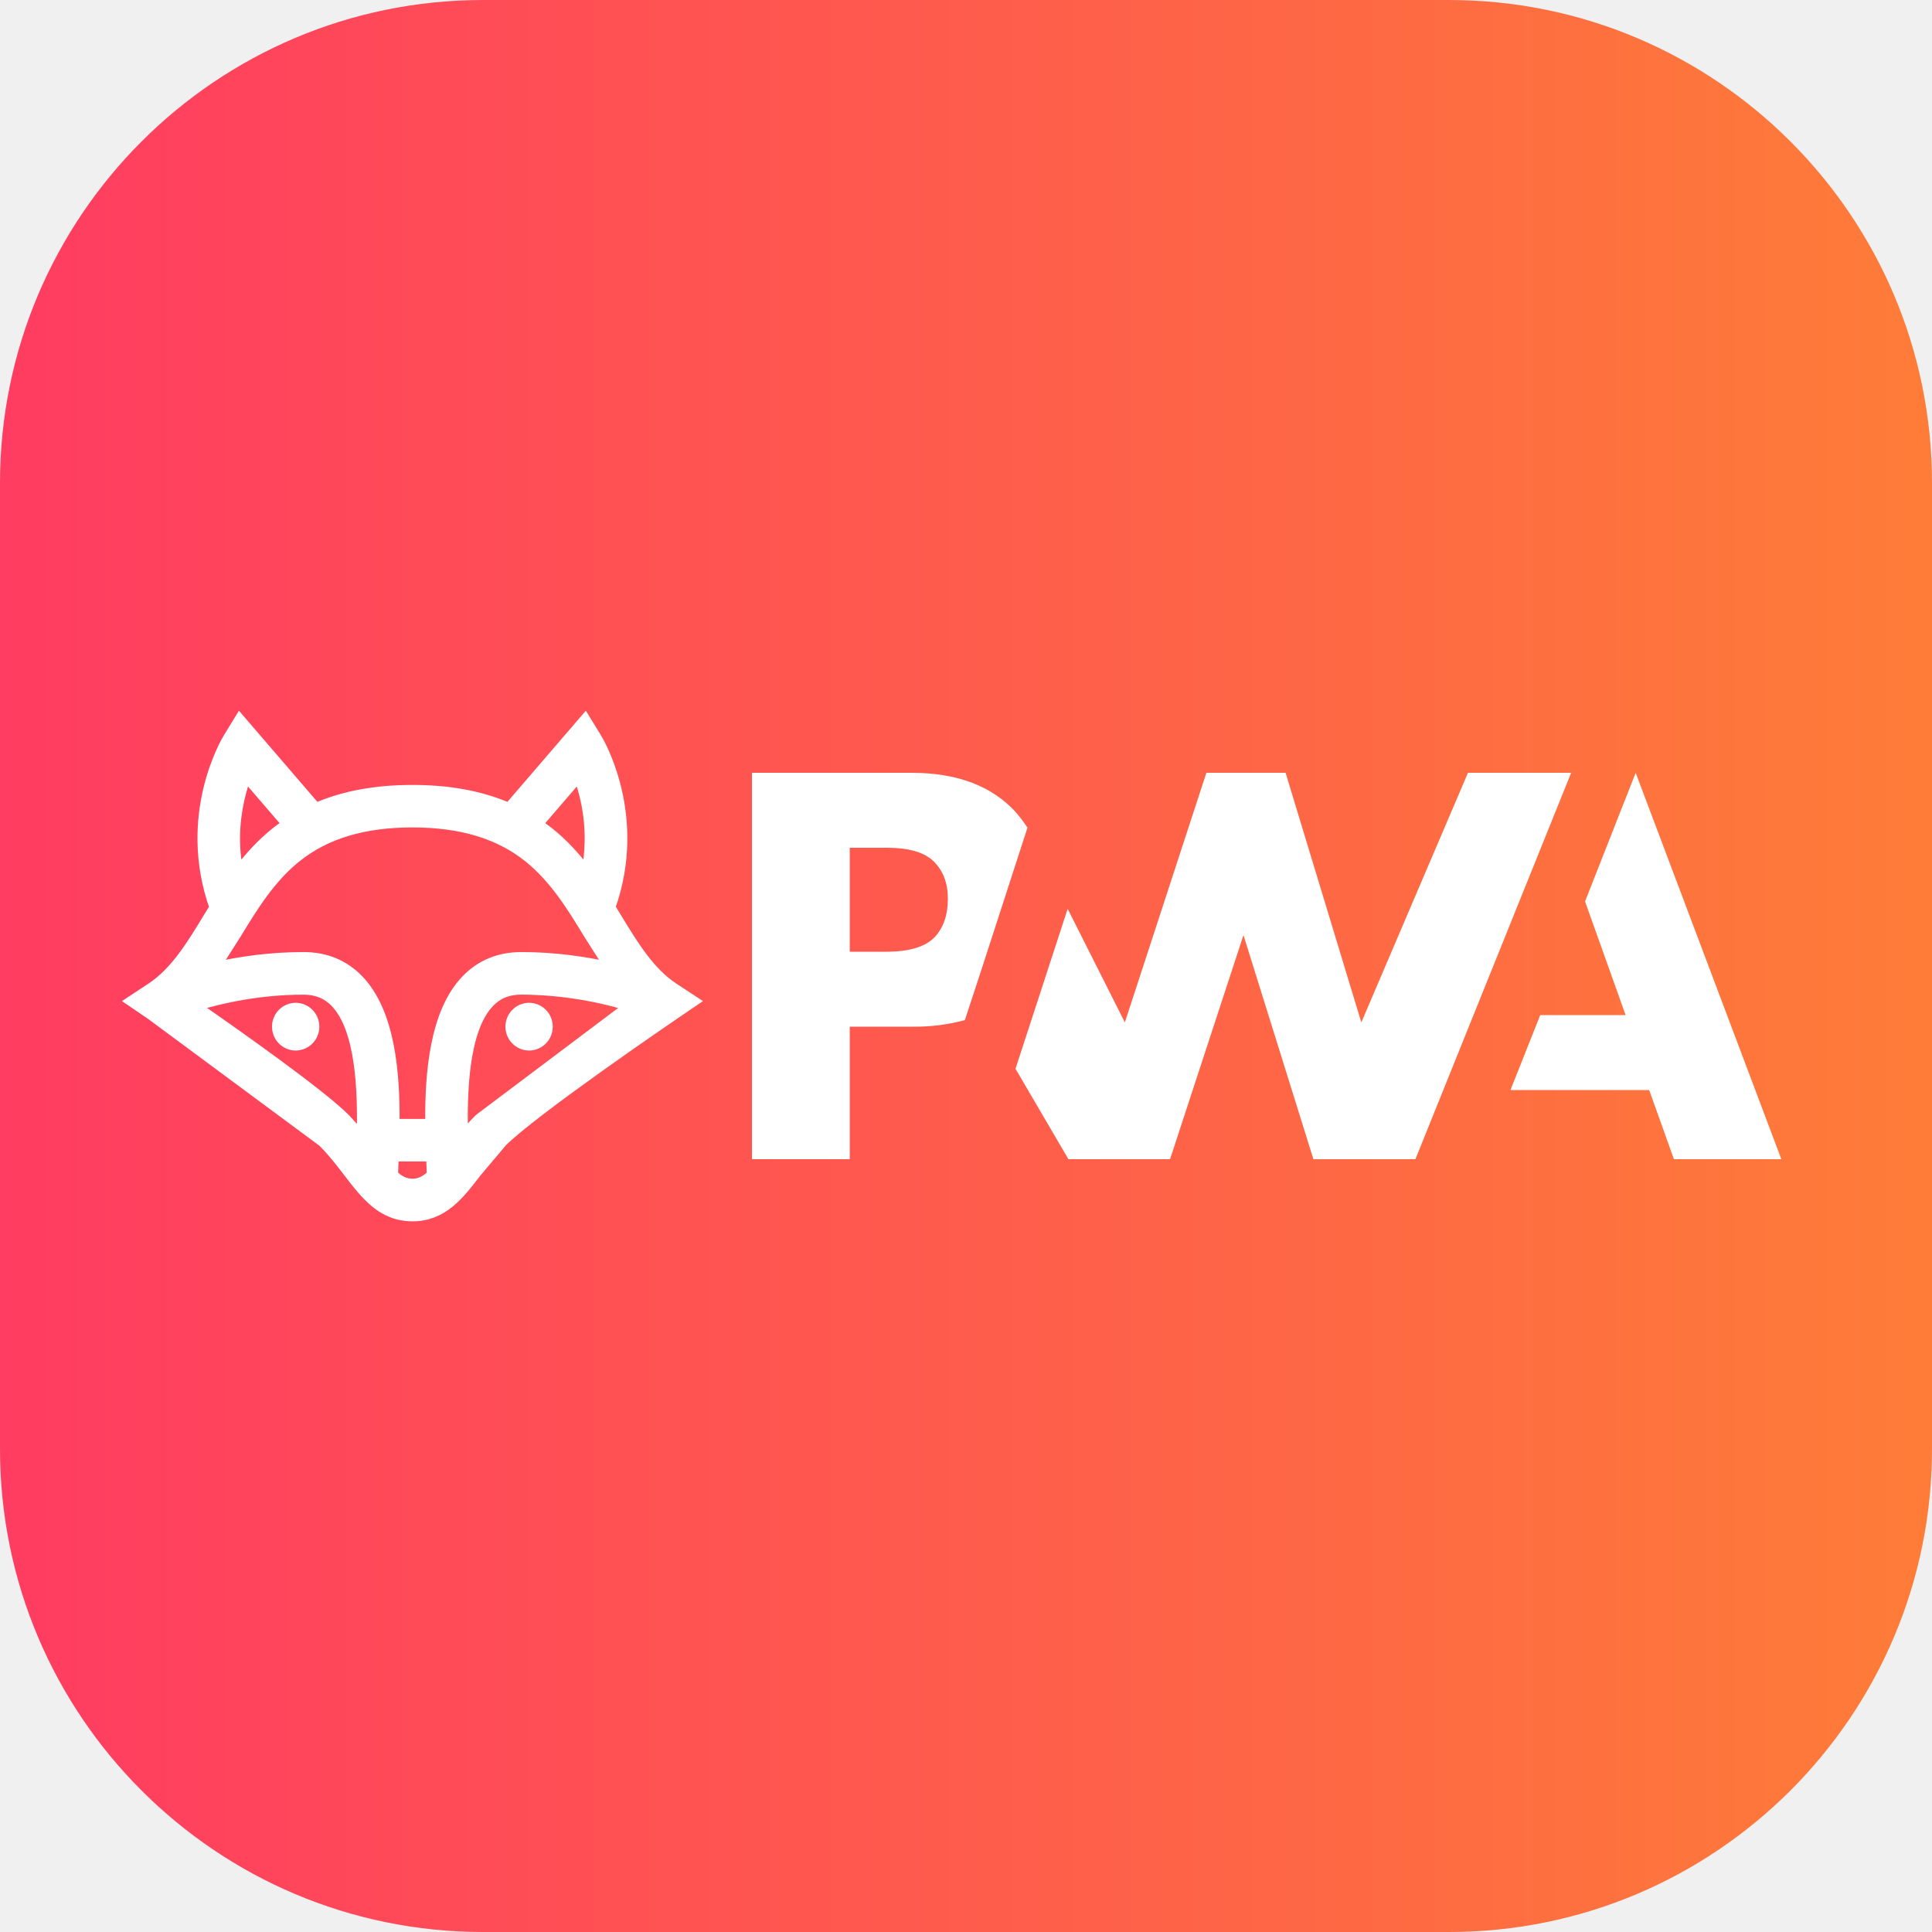
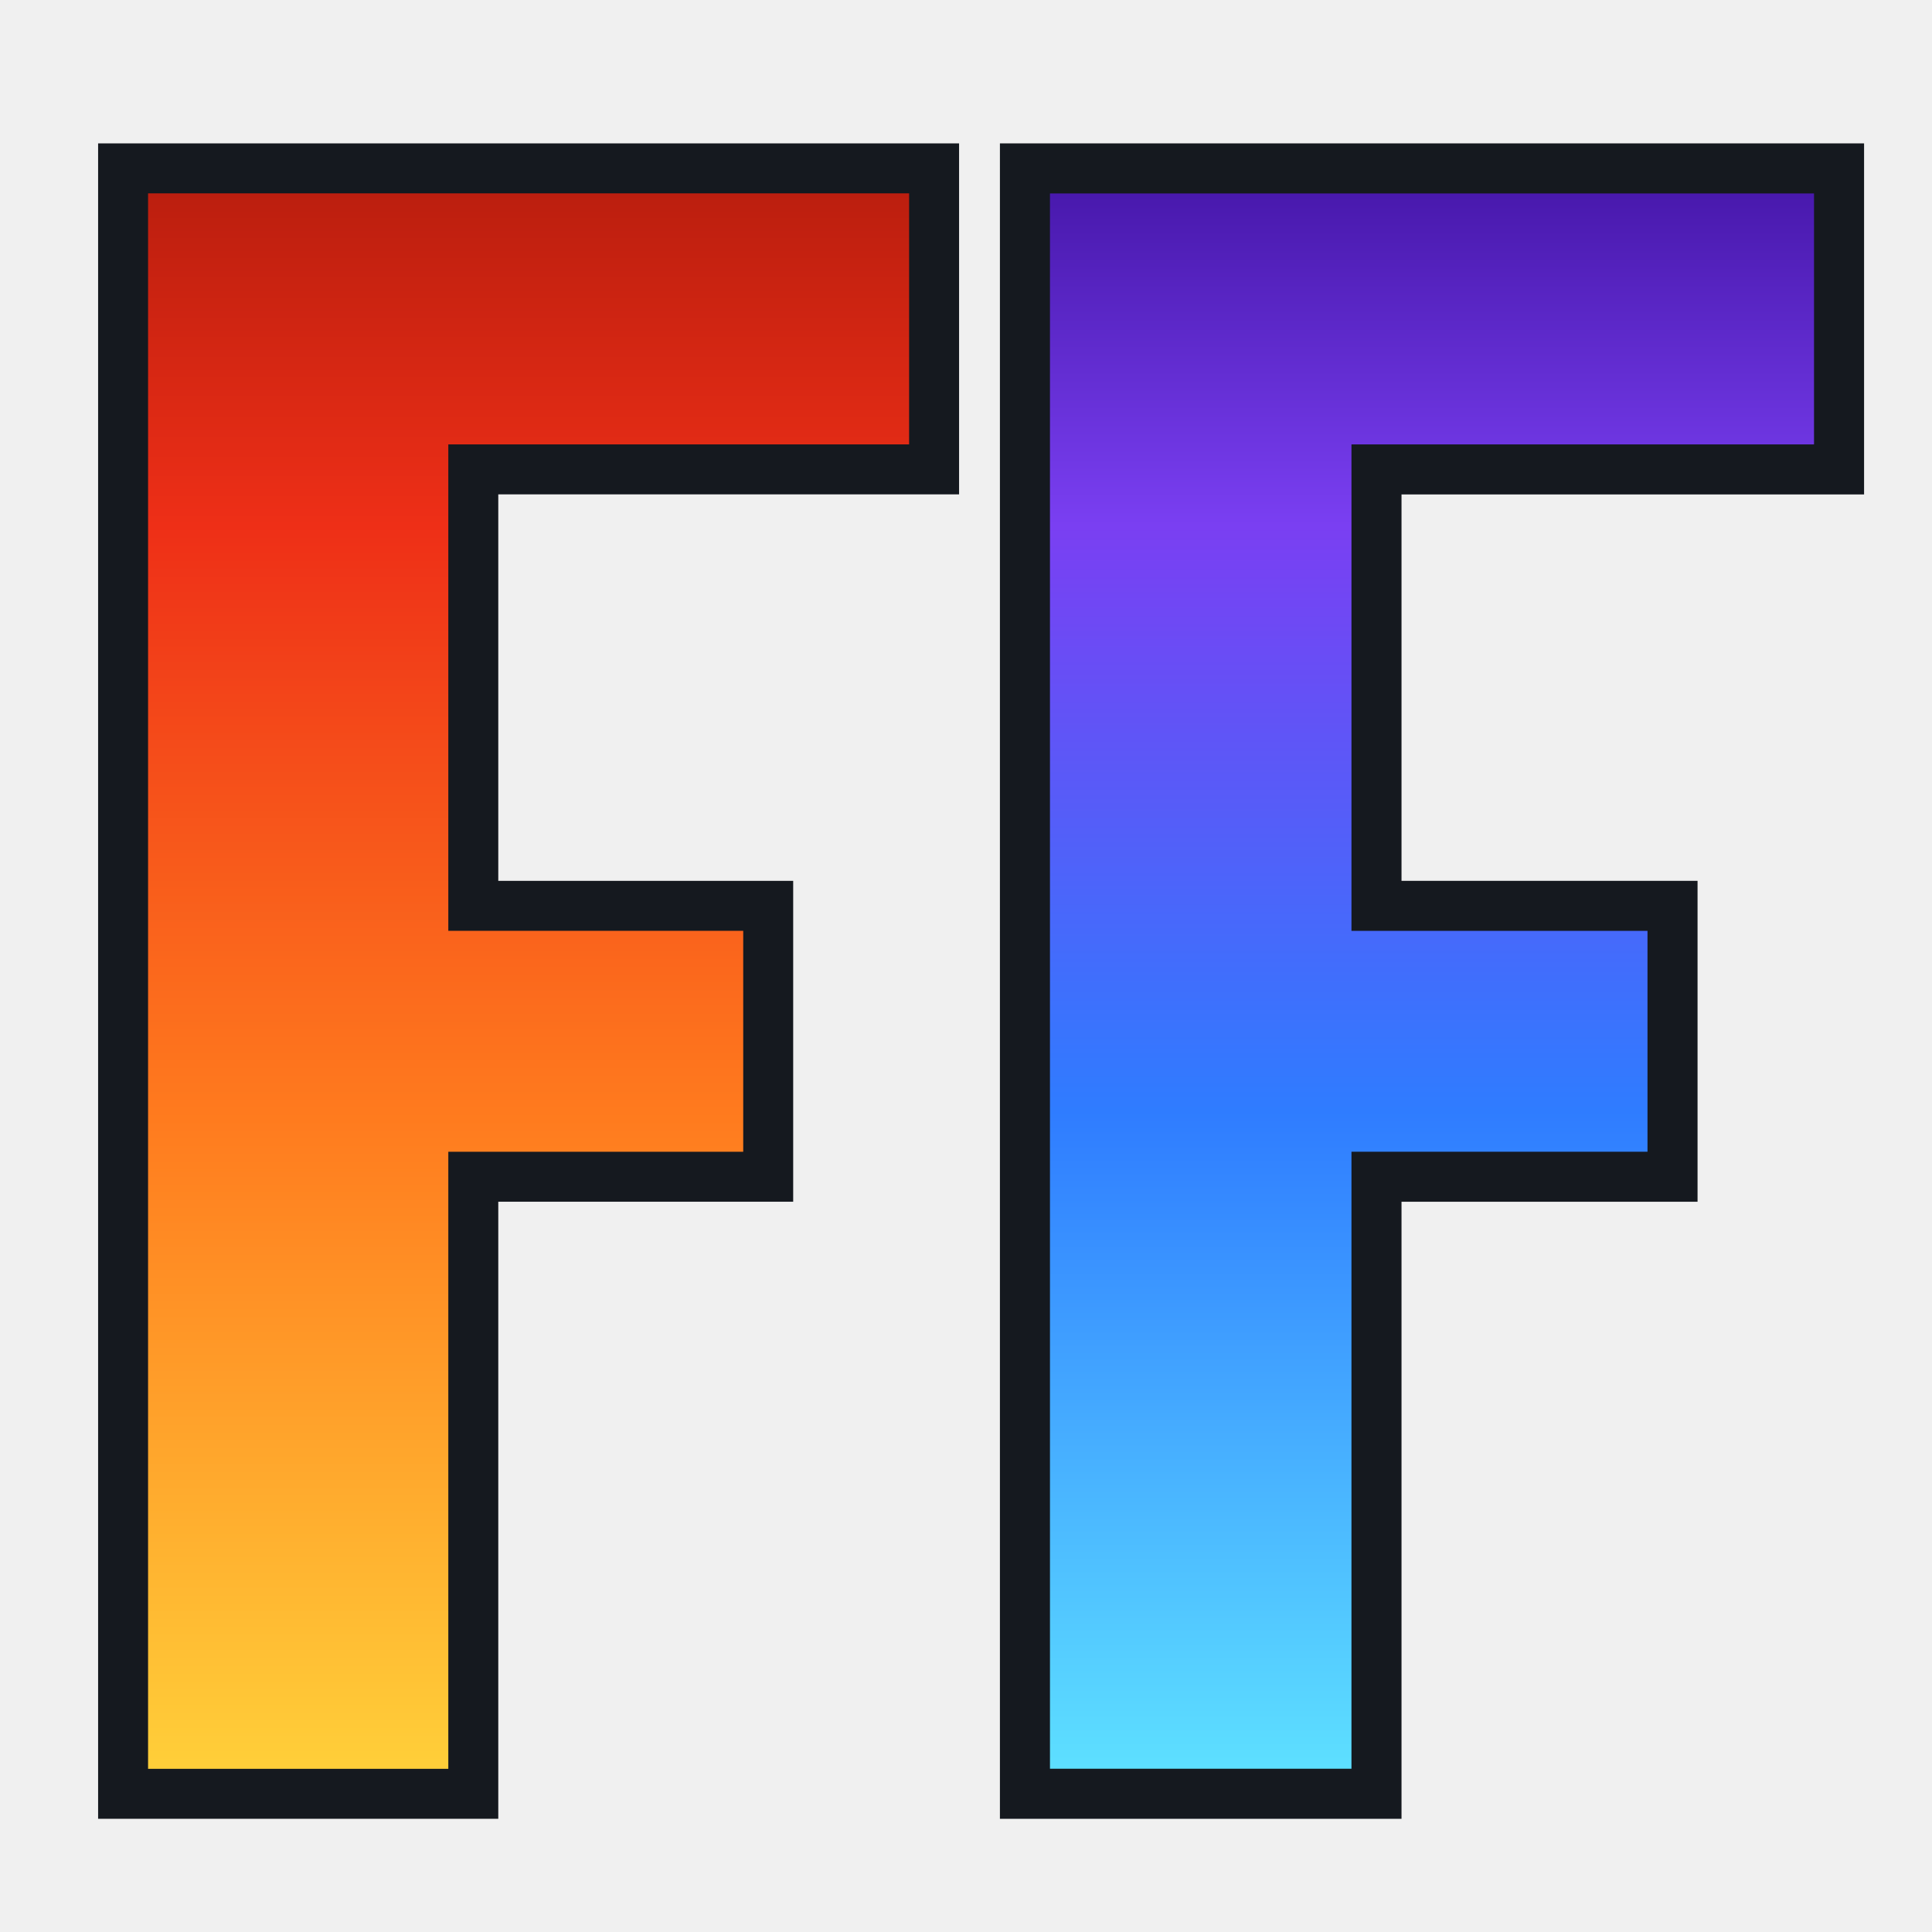
- <svg xmlns="http://www.w3.org/2000/svg" xmlns:xlink="http://www.w3.org/1999/xlink" preserveAspectRatio="xMidYMid meet" viewBox="0 0 50 50" width="50" height="50">
+ <svg xmlns="http://www.w3.org/2000/svg" width="256" height="256" viewBox="0 0 256 256" version="1.1">
  <defs>
-     <path d="M38.9 26.27h2.21l-1.05-2.94L41.37 20l3.77 10h-2.78l-.64-1.79h-3.59l.77-1.94z" id="A" />
-     <path d="M39.7 20h-2.67l-2.76 6.46L32.31 20h-2.05l-2.11 6.46-1.48-2.94-1.35 4.14L26.69 30h2.63l1.9-5.8 1.81 5.8h2.64l4.03-10z" id="B" />
-     <path d="M22.68 26.57a4.88 4.88 0 0 0 1.33-.17l.43-1.31 1.19-3.67a4.01 4.01 0 0 0-.31-.41c-.62-.67-1.51-1.01-2.69-1.01H18.5v10h2.53v-3.43h1.65zm.89-3.31c0 .41-.11.73-.32.97-.23.26-.65.4-1.27.4h-.95v-2.69h.96c.58 0 .98.12 1.22.36s.36.56.36.96z" id="C" />
-     <linearGradient id="D" gradientUnits="userSpaceOnUse" x1="50" y1="0" x2="0" y2="0">
-       <stop offset="0%" stop-color="#fe7c38" />
-       <stop offset="100%" stop-color="#ff3c61" />
+     <linearGradient id="warm" gradientUnits="userSpaceOnUse" x1="128" y1="238" x2="128" y2="22" gradientTransform="matrix(1.221156,0,0,0.9971258,-3.22809,0.3736424)">
+       <stop offset="0" stop-color="#ffd23a" />
+       <stop offset="0.42" stop-color="#ff7a1e" />
+       <stop offset="0.78" stop-color="#ee2f17" />
+       <stop offset="1" stop-color="#b81d0e" />
    </linearGradient>
-     <path id="E" d="M12.732 26.077a.49.49 0 0 0-.487.493.49.49 0 0 0 .487.493.49.49 0 0 0 .487-.493.49.49 0 0 0-.487-.493z" />
+     <linearGradient id="cool" gradientUnits="userSpaceOnUse" x1="128" y1="238" x2="128" y2="22" gradientTransform="matrix(1.225819,0,0,0.9970682,-55.41657,0.381128)">
+       <stop offset="0" stop-color="#5fe3ff" />
+       <stop offset="0.42" stop-color="#2f7cff" />
+       <stop offset="0.78" stop-color="#7a3ff2" />
+       <stop offset="1" stop-color="#4516a8" />
+     </linearGradient>
  </defs>
-   <path d="M37.5 0C44.4 0 50 5.6 50 12.5v25C50 44.4 44.4 50 37.5 50h-25C5.6 50 0 44.4 0 37.5v-25C0 5.6 5.6 0 12.5 0z" fill="url(#D)" />
-   <g transform="translate(.961)" fill="#fff">
-     <use xlink:href="#A" />
-     <use xlink:href="#B" />
-     <use xlink:href="#C" />
-     <g stroke="#fff" stroke-width=".25">
-       <path d="M16.474 25.56c-.615-.405-1.034-1.092-1.477-1.82l-.157-.257c.844-2.383-.301-4.298-.351-4.381l-.305-.498-1.978 2.299c-.713-.311-1.538-.464-2.494-.464s-1.781.153-2.494.464l-1.978-2.299-.305.498c-.05.083-1.195 1.998-.351 4.381l-.157.257c-.443.728-.862 1.415-1.477 1.82l-.531.35.526.358 4.441 3.287c.259.259.465.527.664.787.45.587.876 1.141 1.663 1.141s1.213-.554 1.663-1.141l.664-.787c.818-.818 4.404-3.262 4.441-3.287l.526-.358zm-2.459-5.454c.194.536.398 1.414.2 2.441-.275-.366-.59-.714-.977-1.023l-.27-.2zm-8.775.582c.049-.221.11-.417.169-.582l1.047 1.217-.27.2c-.388.309-.703.659-.978 1.025-.119-.608-.108-1.231.032-1.86zm3.157 8.719l-.411-.455c-.649-.649-2.767-2.146-3.876-2.915.64-.193 1.637-.42 2.782-.42.338 0 .606.108.819.329.666.692.714 2.298.686 3.462zm1.315 1.223c-.185 0-.335-.077-.496-.226l.013-.371.004-.099h.959l.004.099.013.371c-.161.15-.311.226-.496.226zm.457-1.547h-.914c.012-1.291-.108-2.875-.93-3.729-.377-.392-.859-.59-1.433-.59-.861 0-1.641.116-2.272.257l.534-.839c.435-.714.884-1.452 1.564-1.994.758-.605 1.738-.899 2.994-.899s2.236.294 2.994.899c.679.542 1.129 1.28 1.564 1.994l.534.839c-.631-.141-1.411-.257-2.272-.257-.574 0-1.056.199-1.433.59-.822.854-.942 2.438-.93 3.729zm1.268-.132c-.152.152-.287.306-.411.455-.028-1.164.019-2.77.686-3.462.213-.221.481-.329.819-.329a9.82 9.82 0 0 1 2.781.421l-3.875 2.915z" />
-       <use xlink:href="#E" />
-       <use xlink:href="#E" x="-6.041" />
-     </g>
-   </g>
+   <path d="M 16.31,22.31 H 123.772 V 62.195 H 62.714 v 57.833 h 39.077 v 35.897 h -39.077 v 81.764 H 16.31 Z" fill="url(#warm)" stroke="#15191f" stroke-width="6.621" stroke-linejoin="miter" />
+   <path d="m 135.811,22.317 h 107.872 v 39.883 H 182.392 v 57.83 h 39.226 v 35.894 H 182.392 v 81.76 h -46.581 z" fill="url(#cool)" stroke="#15191f" stroke-width="6.633" stroke-linejoin="miter" />
</svg>
